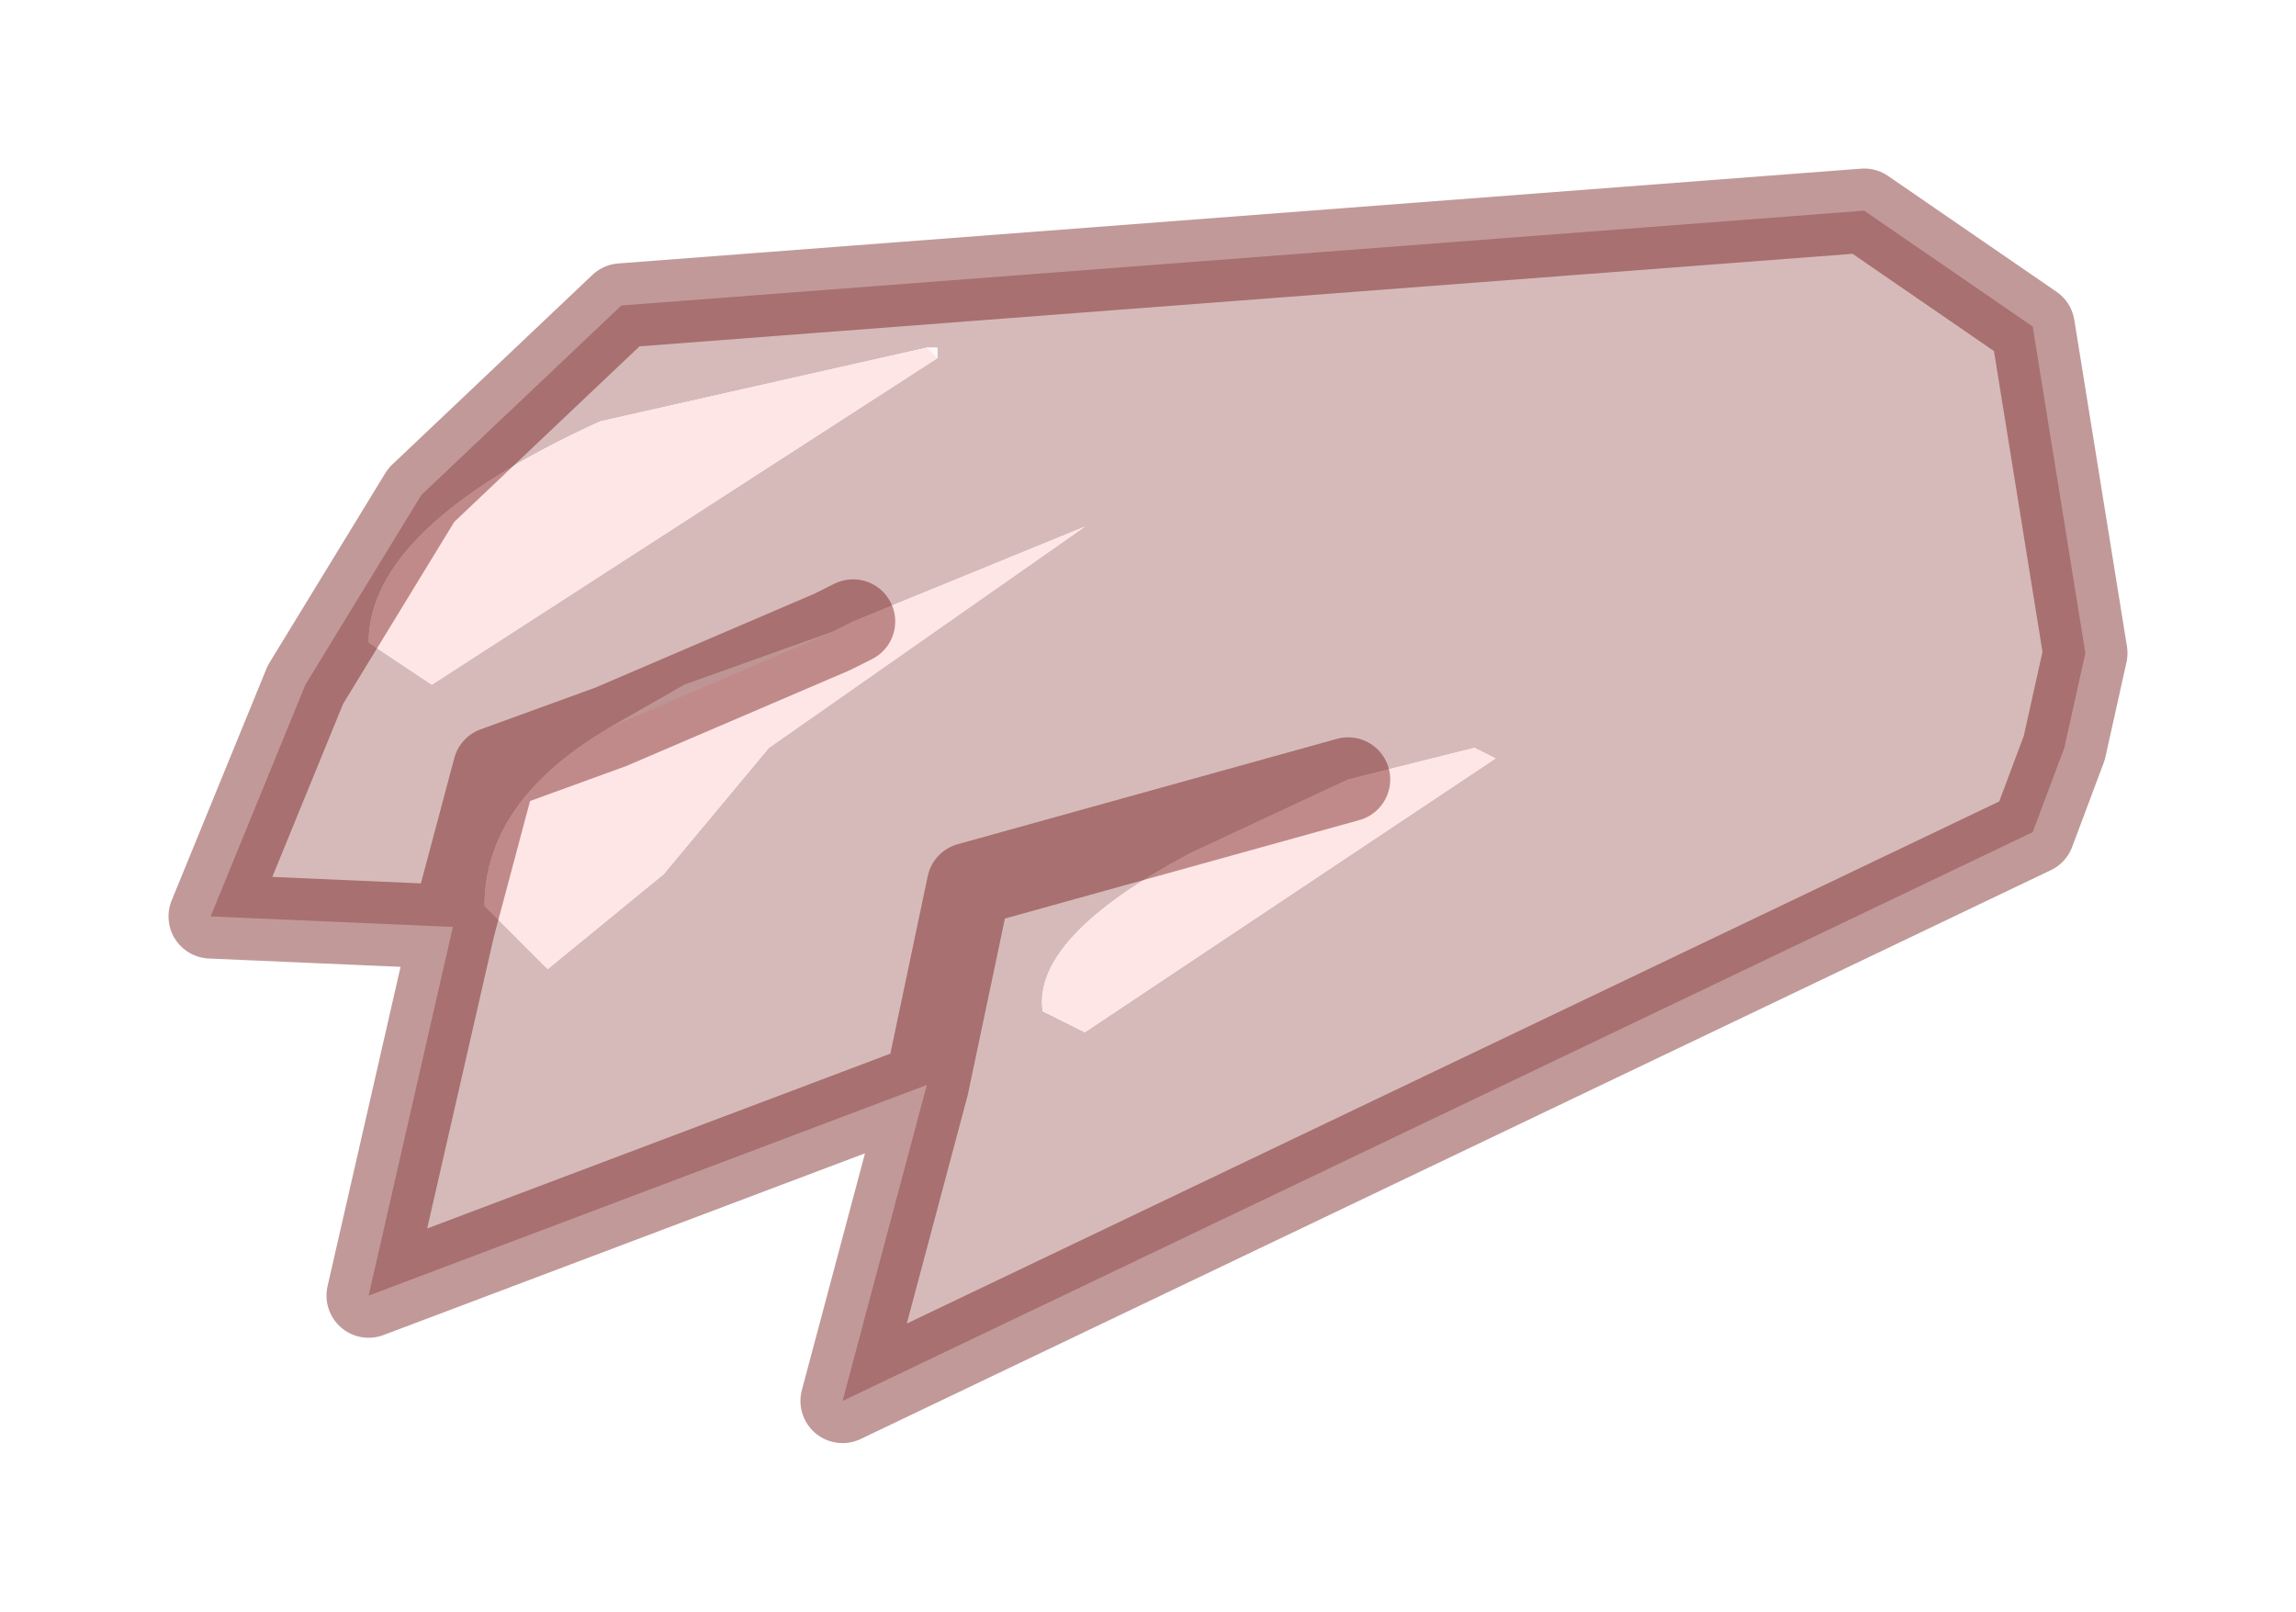
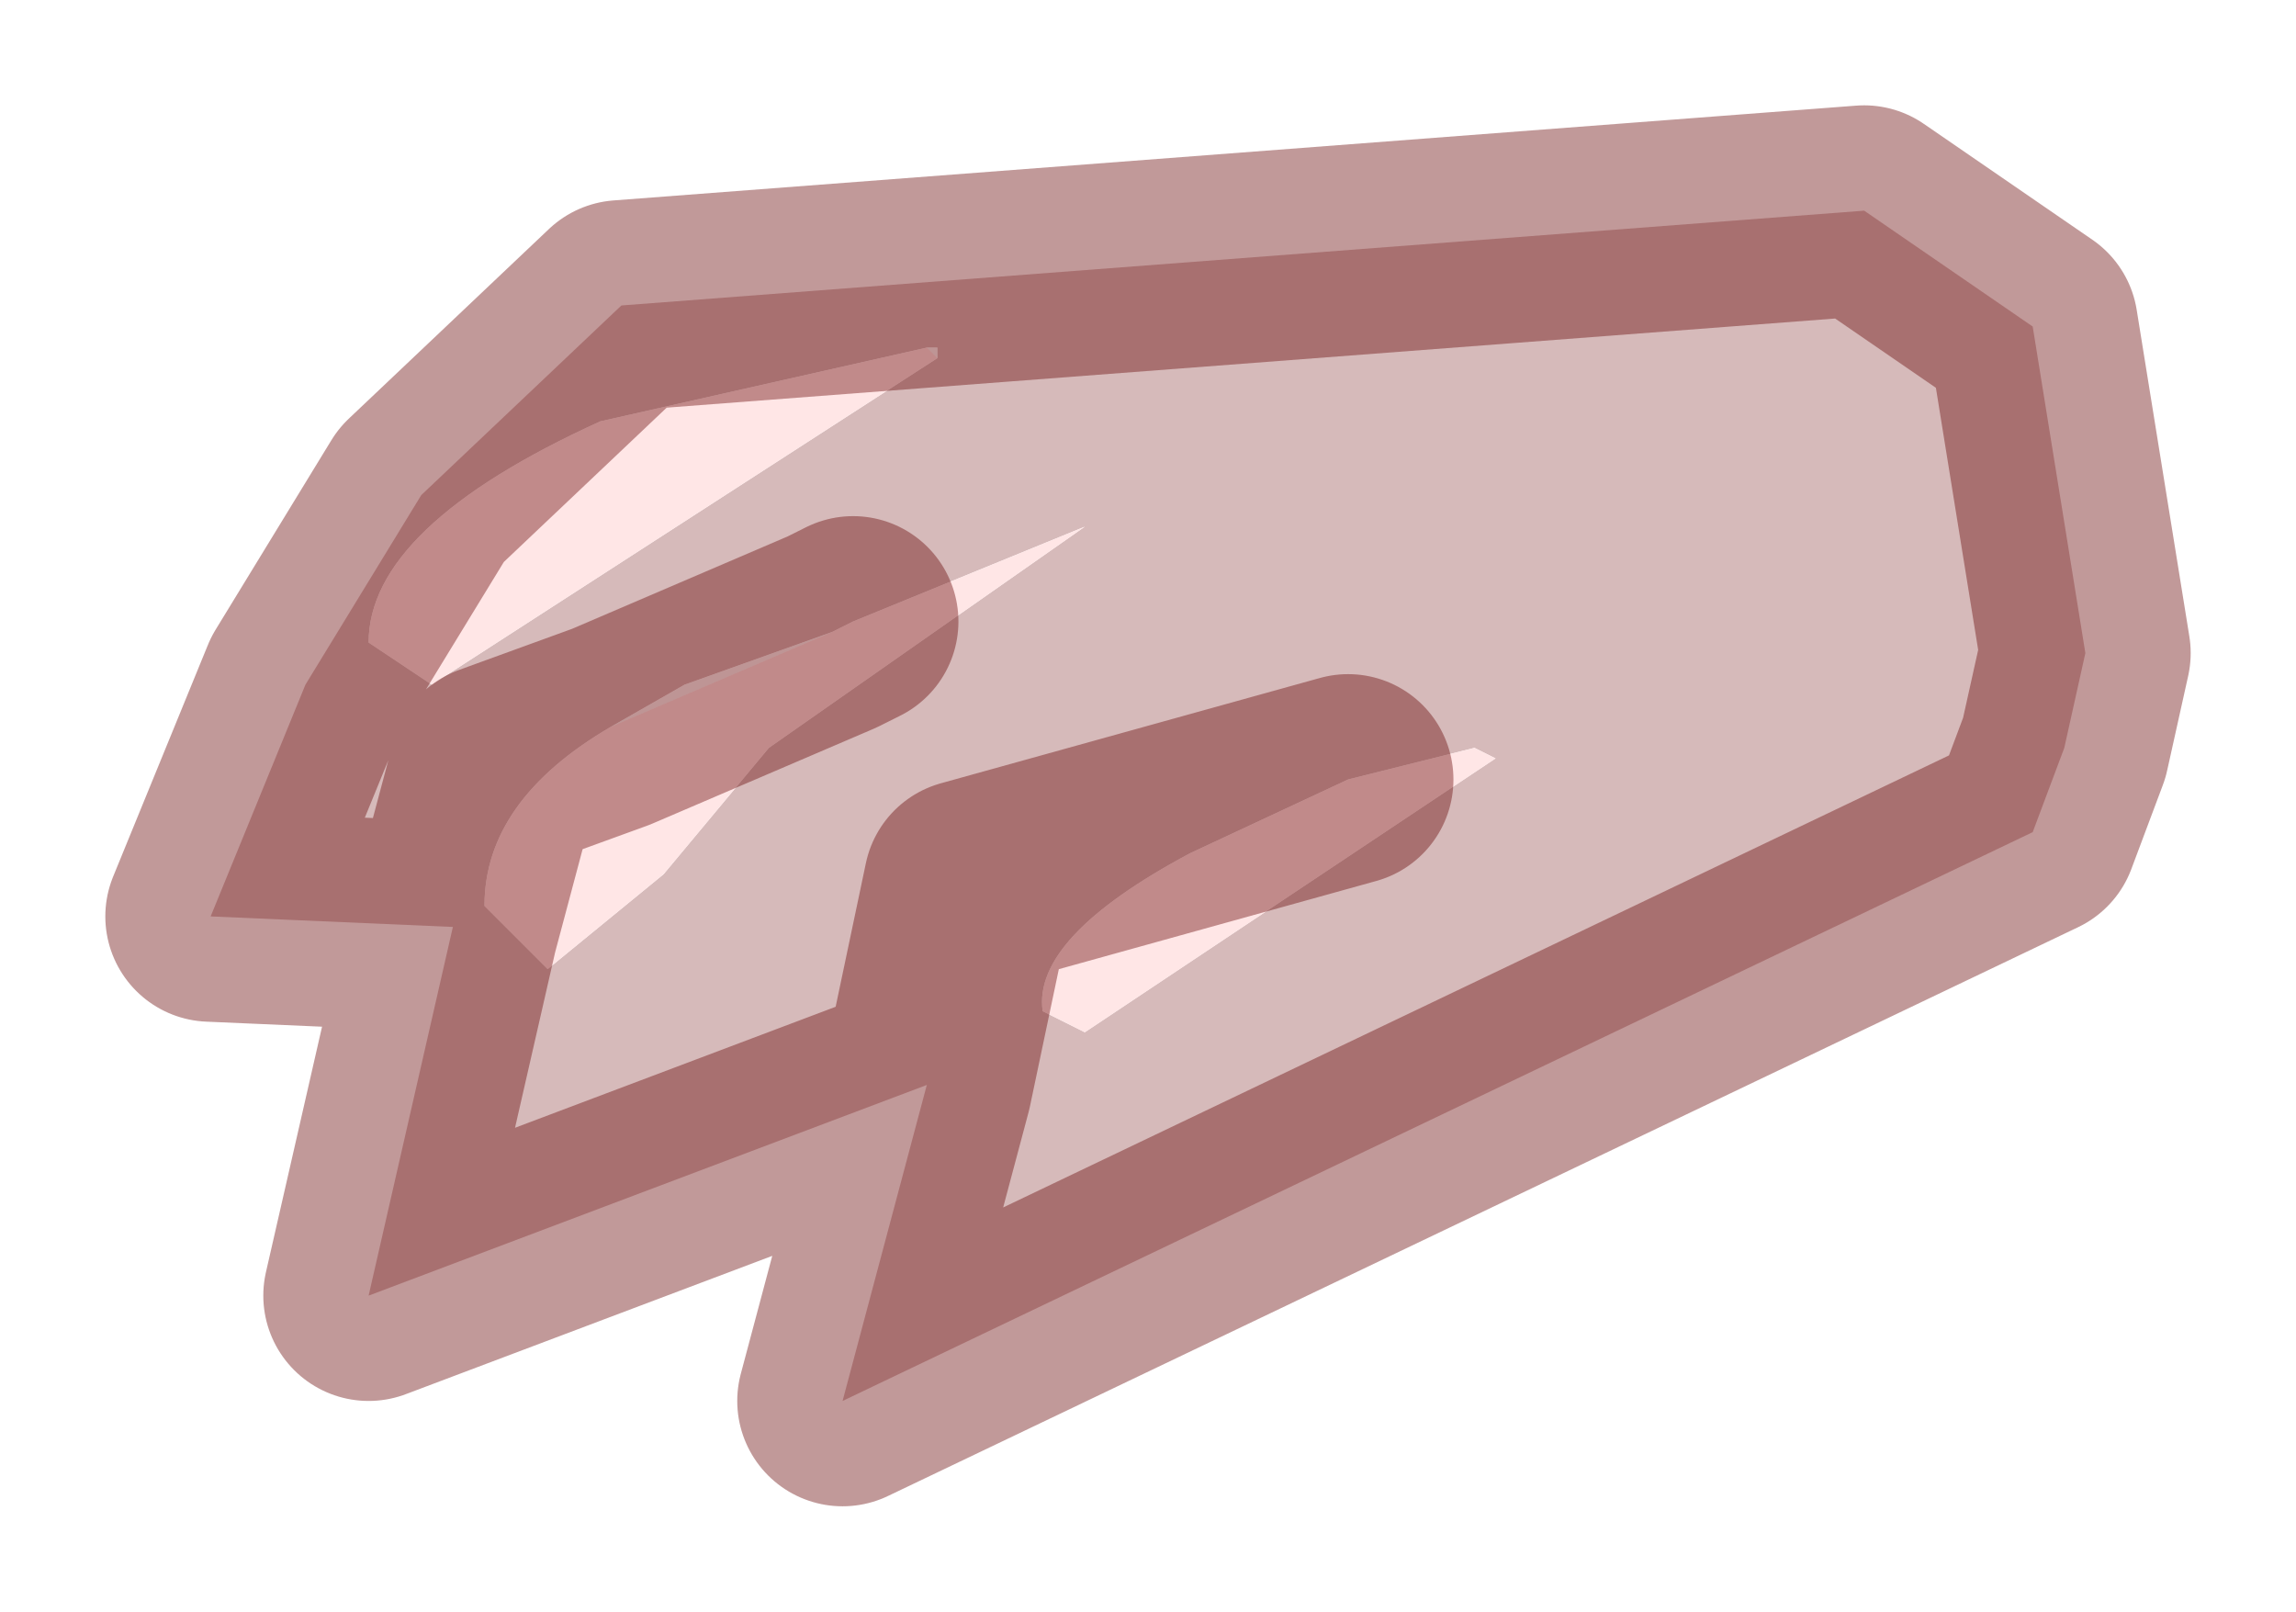
<svg xmlns="http://www.w3.org/2000/svg" height="7.65px" width="10.9px">
  <g transform="matrix(1.0, 0.0, 0.0, 1.0, 5.85, 4.15)">
    <path d="M0.55 -0.45 L-0.2 -0.1 Q-0.95 0.3 -0.9 0.65 L-0.7 0.75 1.25 -0.55 1.15 -0.6 0.55 -0.45 -1.25 0.05 -1.45 1.0 -1.25 0.05 0.55 -0.45 M-3.7 0.25 L-4.85 0.2 -4.4 -0.9 -3.85 -1.8 -2.9 -2.7 3.0 -3.15 3.8 -2.6 4.05 -1.05 3.95 -0.6 3.8 -0.2 -1.85 2.5 -1.45 1.0 -4.1 2.0 -3.7 0.25 -3.5 -0.5 -2.95 -0.7 -3.5 -0.5 -3.7 0.25 M-1.9 -1.15 L-2.6 -0.9 -2.95 -0.7 Q-3.55 -0.35 -3.55 0.15 L-3.25 0.45 -2.7 0.0 -2.2 -0.6 -0.7 -1.65 -1.8 -1.2 -1.9 -1.15 M-1.45 -2.5 L-3.0 -2.15 Q-4.1 -1.65 -4.1 -1.1 L-3.8 -0.9 -1.4 -2.45 -1.4 -2.5 -1.45 -2.5" fill="#d6baba" fill-rule="evenodd" stroke="none" />
    <path d="M-2.95 -0.7 L-2.6 -0.9 -1.9 -1.15 -2.95 -0.7 M-1.45 -2.5 L-1.4 -2.5 -1.4 -2.45 -1.45 -2.5" fill="#faf8f8" fill-rule="evenodd" stroke="none" />
    <path d="M0.55 -0.45 L1.15 -0.6 1.25 -0.55 -0.7 0.75 -0.9 0.65 Q-0.95 0.3 -0.2 -0.1 L0.55 -0.45 M-1.9 -1.15 L-1.8 -1.2 -0.7 -1.65 -2.2 -0.6 -2.7 0.0 -3.25 0.45 -3.55 0.15 Q-3.55 -0.35 -2.95 -0.7 L-1.9 -1.15 M-1.4 -2.45 L-3.8 -0.9 -4.1 -1.1 Q-4.1 -1.65 -3.0 -2.15 L-1.45 -2.5 -1.4 -2.45" fill="#FFE6E6" fill-rule="evenodd" stroke="none" />
-     <path d="M0.55 -0.45 L-1.25 0.05 -1.45 1.0 -1.85 2.5 3.8 -0.2 3.95 -0.6 4.05 -1.05 3.8 -2.6 3.0 -3.15 -2.9 -2.7 -3.85 -1.8 -4.4 -0.9 -4.85 0.2 -3.7 0.25 -3.5 -0.5 -2.95 -0.7 -1.9 -1.15 -1.8 -1.2 M-3.7 0.25 L-4.1 2.0 -1.45 1.0" fill="none" stroke="#660000" stroke-linecap="round" stroke-linejoin="round" stroke-opacity="0.4" stroke-width="0.4" />
+     <path d="M0.55 -0.45 L-1.25 0.05 -1.45 1.0 -1.85 2.5 3.8 -0.2 3.95 -0.6 4.05 -1.05 3.8 -2.6 3.0 -3.15 -2.9 -2.7 -3.85 -1.8 -4.4 -0.9 -4.85 0.2 -3.7 0.25 -3.5 -0.5 -2.95 -0.7 -1.9 -1.15 -1.8 -1.2 M-3.7 0.25 L-4.1 2.0 -1.45 1.0" fill="none" stroke="#660000" stroke-linecap="round" stroke-linejoin="round" stroke-opacity="0.4" stroke-width="1" />
  </g>
</svg>
